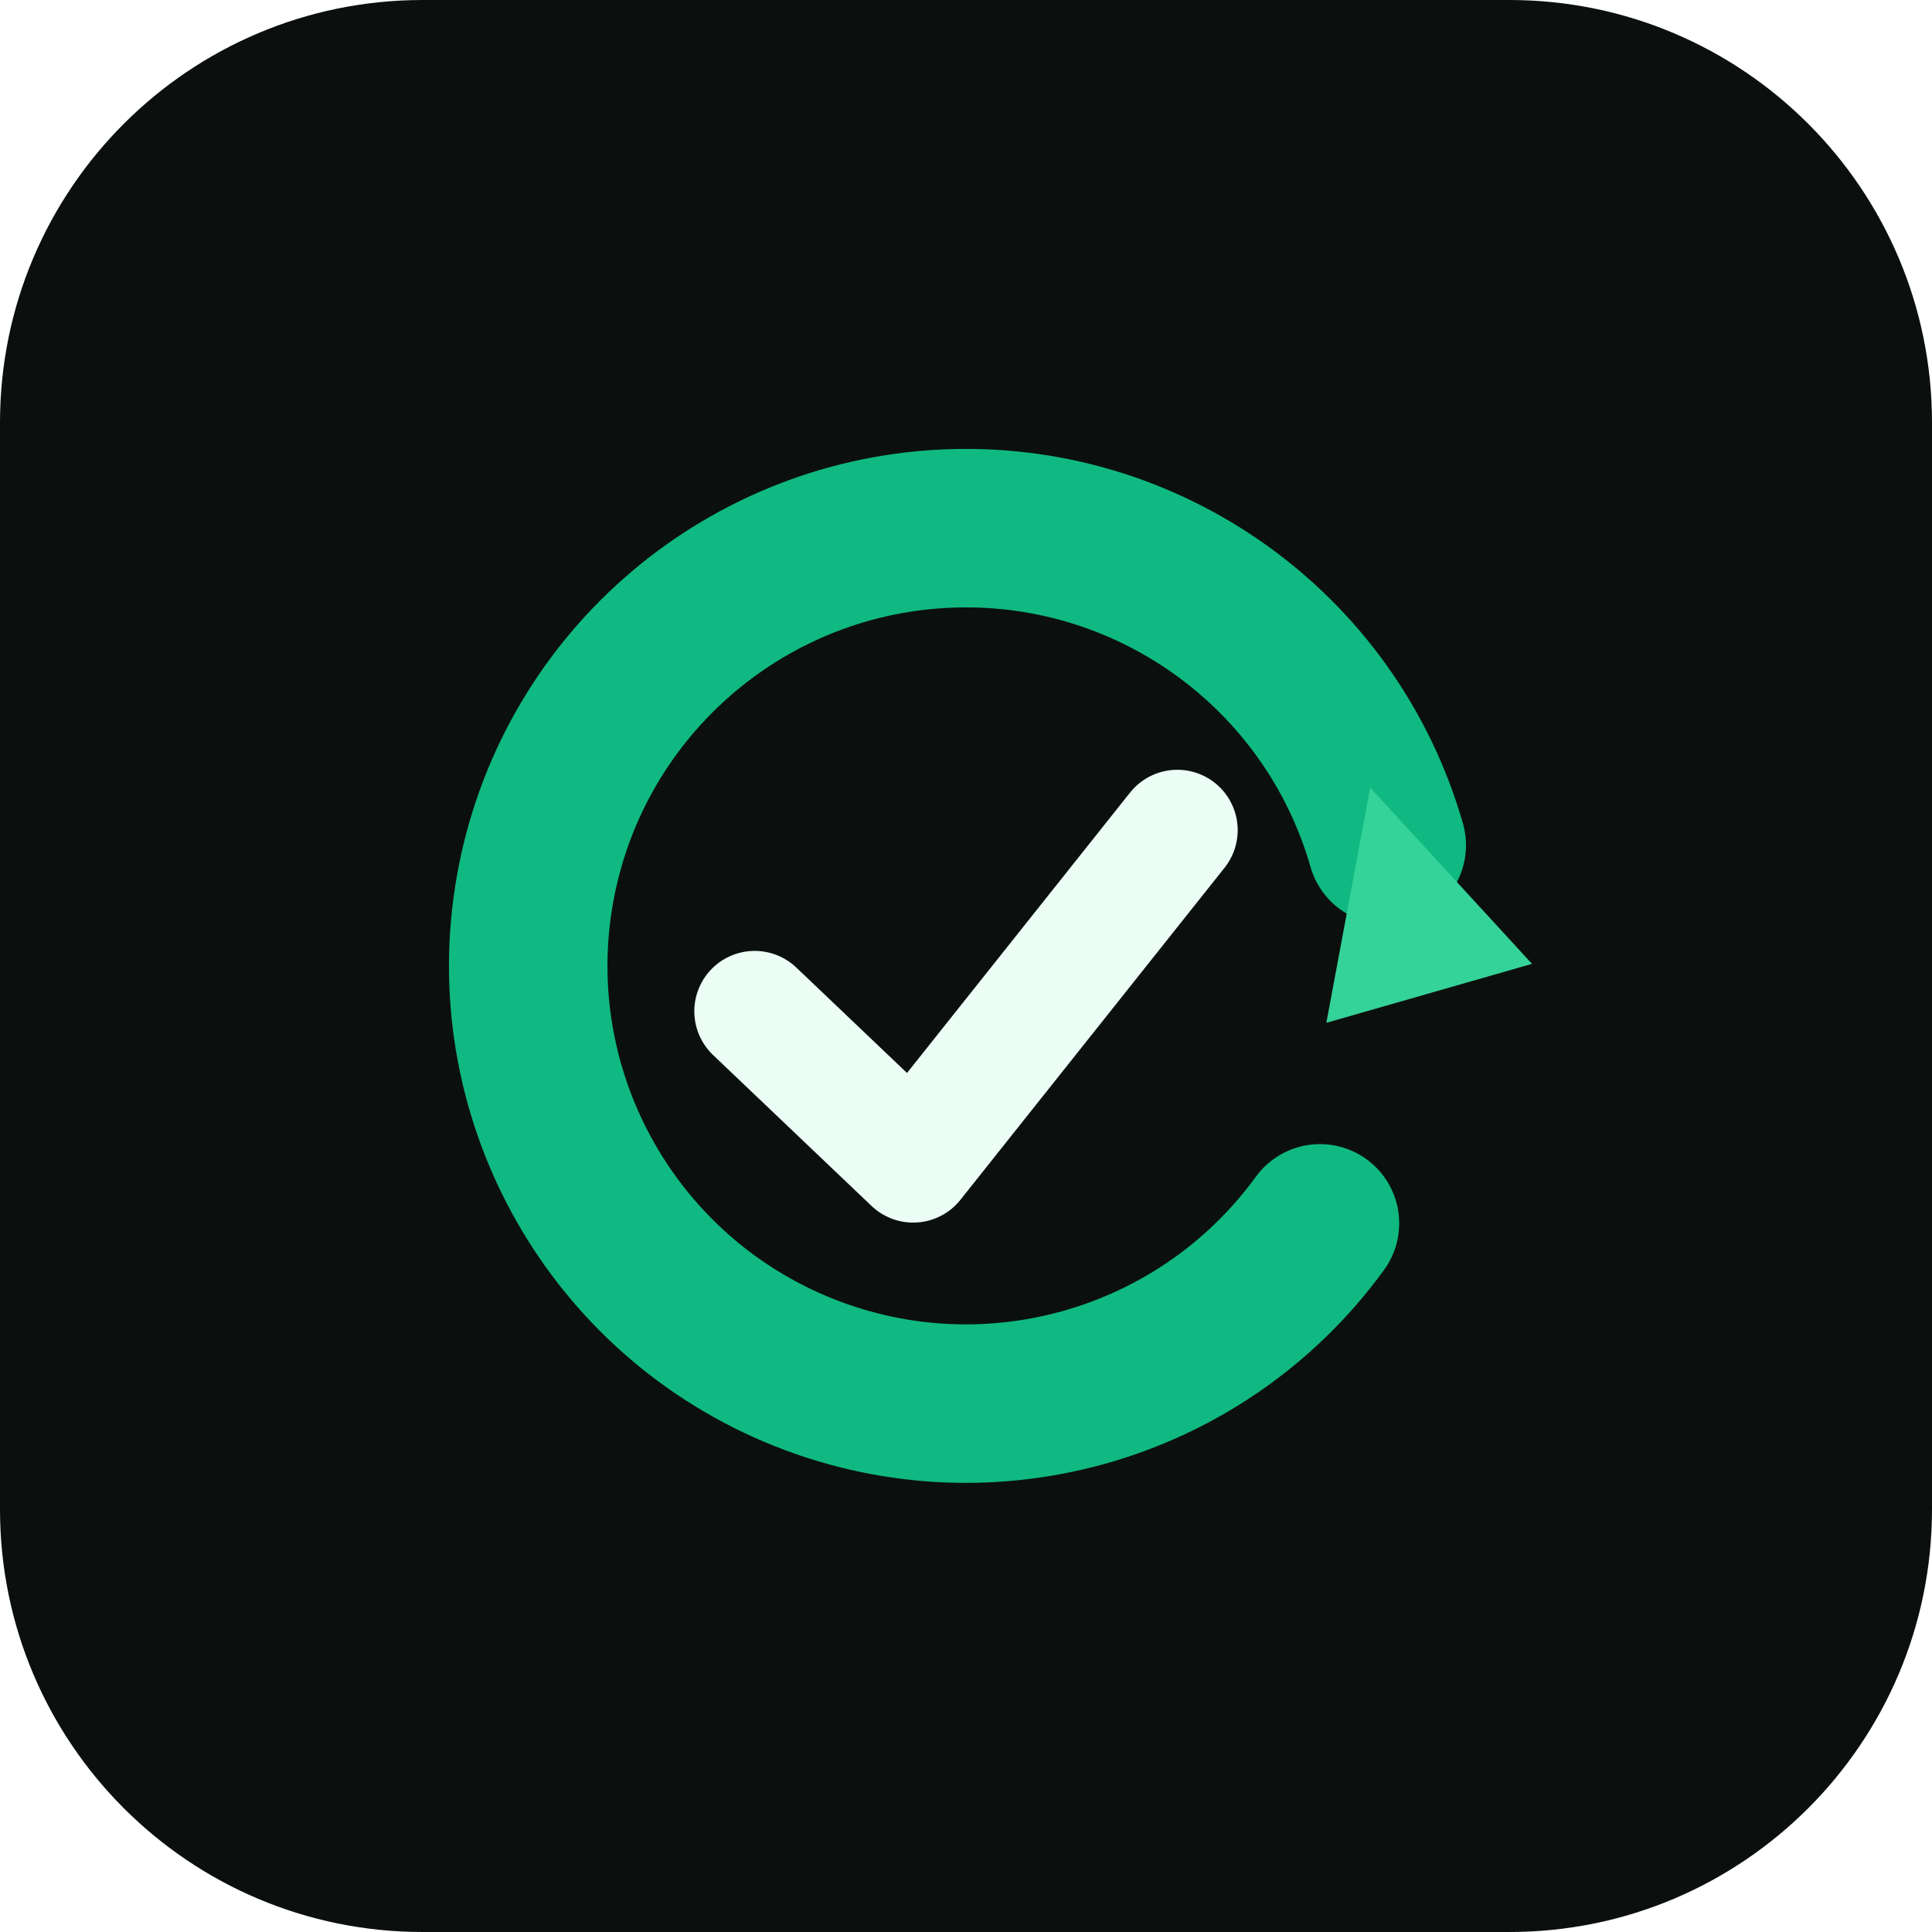
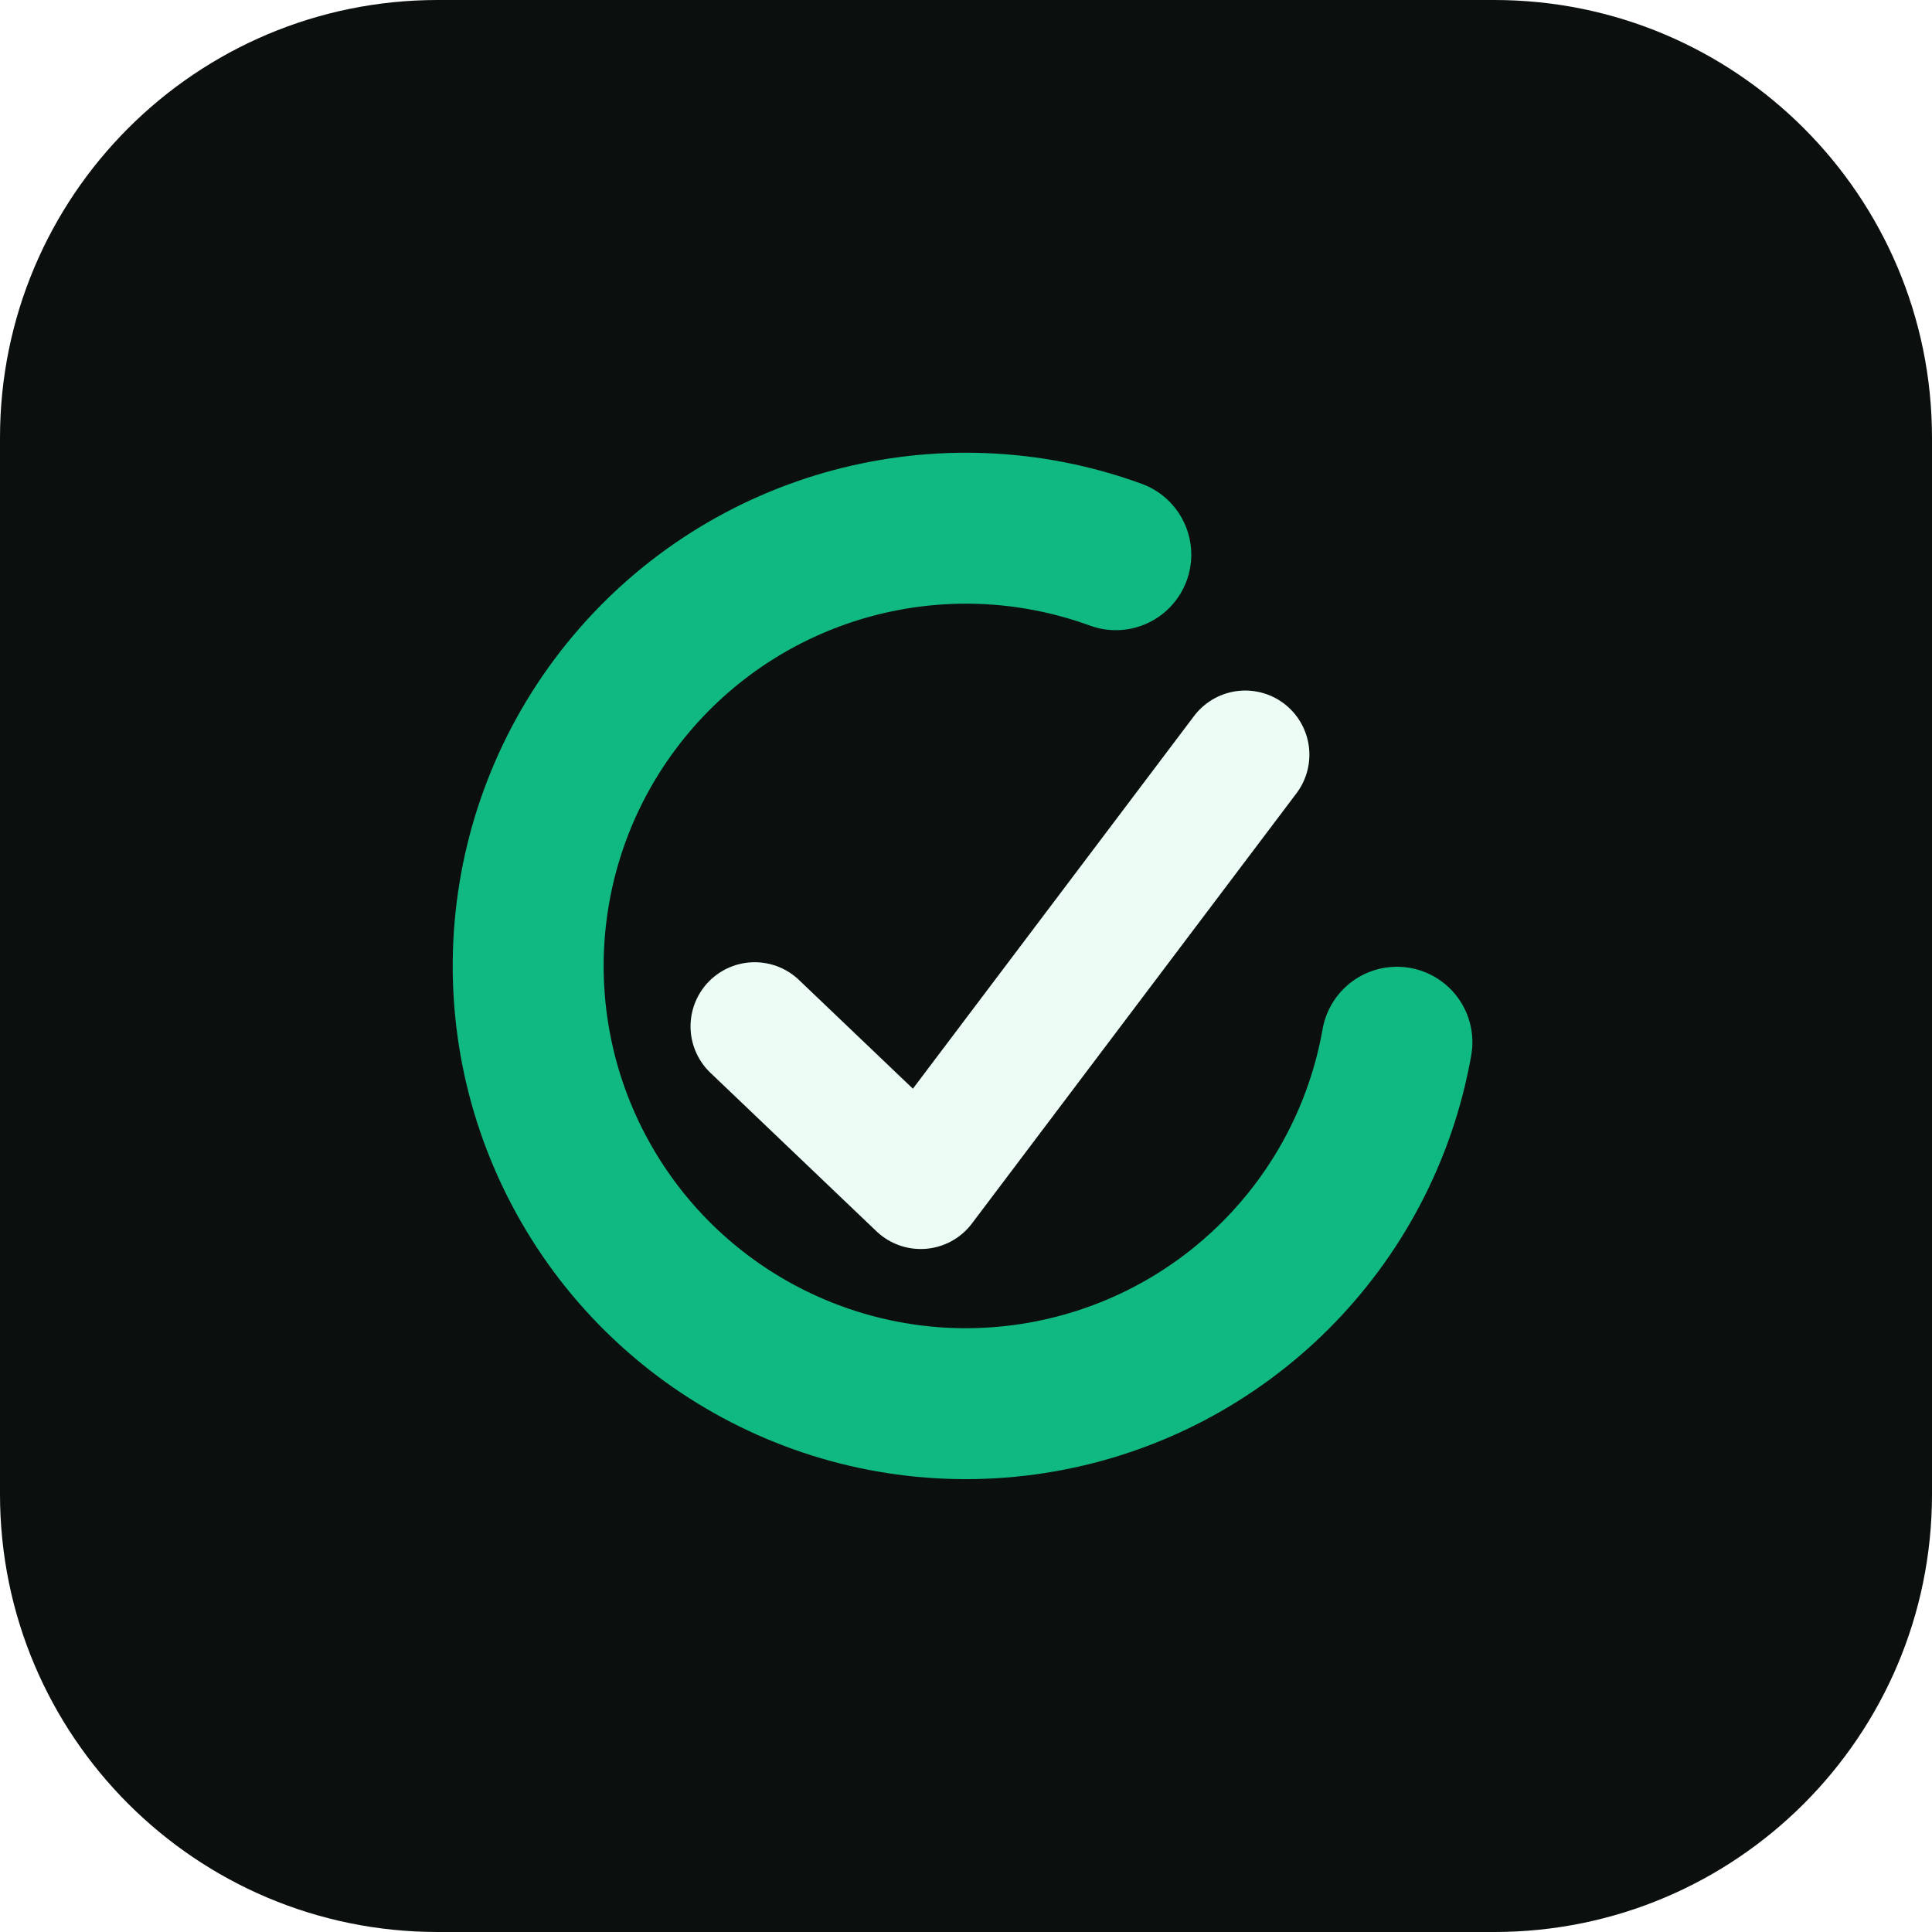
<svg xmlns="http://www.w3.org/2000/svg" viewBox="0 0 512 512">
-   <rect width="512" height="512" rx="112" fill="#0B100E" />
+   <rect width="512" height="512" rx="116" fill="#0B100E" />
  <defs>
-     <marker id="a" viewBox="0 0 10 10" refX="2.8" refY="5" markerWidth="1.35" markerHeight="1.35" orient="auto">
+     <marker id="arr3" viewBox="0 0 10 10" refX="2.2" refY="5" markerWidth="1.3" markerHeight="1.3" orient="auto">
      <path d="M 10 0 L 0 5 L 10 10 Z" fill="#34D399" />
    </marker>
  </defs>
-   <path d="M 349.8 324.2 A 116 116 0 1 1 367.5 224.0" fill="none" stroke="#10B981" stroke-width="42" stroke-linecap="round" marker-end="url(#a)" />
-   <path d="M 200 268 L 242 308 L 312 220" fill="none" stroke="#ECFDF5" stroke-width="32" stroke-linecap="round" stroke-linejoin="round" />
+   <path d="M 370.2 276.2 A 116 116 0 1 1 295.7 147.0" fill="none" stroke="#10B981" stroke-width="40" stroke-linecap="round" marker-end="url(#arr)" />
+   <path d="M 200 272 L 244 314 L 330 200" fill="none" stroke="#ECFDF5" stroke-width="34" stroke-linecap="round" stroke-linejoin="round" />
</svg>
